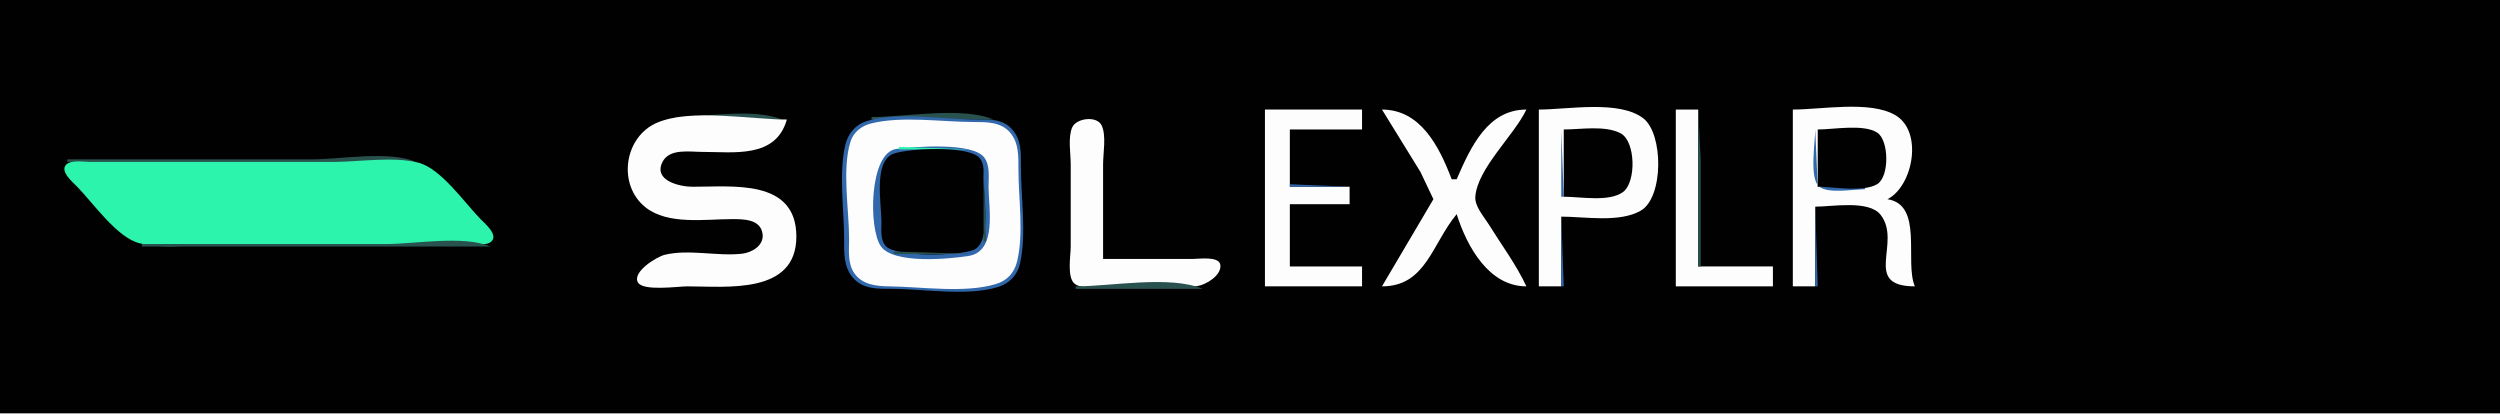
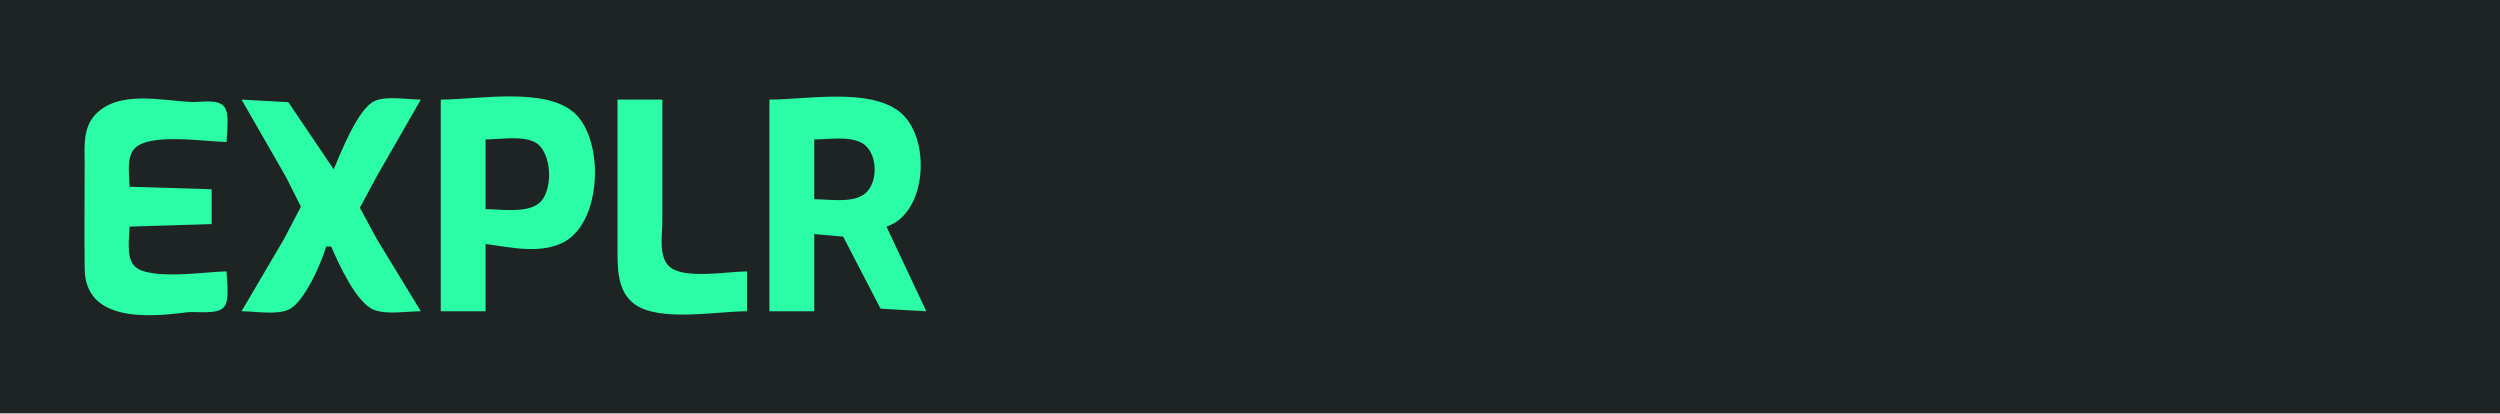
<svg xmlns="http://www.w3.org/2000/svg" width="1004" height="166">
-   <path style="fill:#010101; stroke:none;" d="M0 0L0 166L1004 166L1004 0L0 0z" />
-   <path style="fill:#fdfdfe; stroke:none;" d="M508 44L508 115L547 115L547 107L518 107L518 82L542 82L542 75L518 75L518 52L547 52L547 44L508 44M555 44L570.424 69L575.658 80L555 115C572.643 115 575.012 98.064 585 86C589.305 99.599 598.205 115 613 115C608.887 106.201 602.923 98.238 597.808 90C595.893 86.916 592.206 82.855 592.492 79C593.338 67.596 608.121 54.314 613 44C597.612 44 590.722 58.721 585 72L583 72C577.81 58.286 570.23 44 555 44z" />
-   <path style="fill:#3167ab; stroke:none;" d="M601 44L602 45L601 44z" />
-   <path style="fill:#fdfdfe; stroke:none;" d="M618 44L618 115L627 115L627 87C636.551 87 650.398 89.538 658.956 84.583C668.147 79.26 668.076 53.758 659.942 47.513C650.253 40.074 629.545 44 618 44z" />
-   <path style="fill:#3167ab; stroke:none;" d="M652 44L653 45L652 44z" />
-   <path style="fill:#fdfdfe; stroke:none;" d="M673 44L673 115L712 115L712 107L682 107L682 44L673 44z" />
-   <path style="fill:#29514e; stroke:none;" d="M682 44L682 107L683 107L683 64L682 44z" />
-   <path style="fill:#fdfdfe; stroke:none;" d="M720 44L720 115L729 115L729 83C735.802 83 750.545 80.231 755.258 86.278C763.967 97.455 747.581 114.986 769 115C764.782 105.045 772.562 82.255 758 80C768.211 74.875 772.596 52.708 760.982 46.14C750.726 40.34 731.488 44 720 44z" />
-   <path style="fill:#3167ab; stroke:none;" d="M756 44L757 45L756 44M656 45L657 46L656 45z" />
-   <path style="fill:#29514e; stroke:none;" d="M556 46L557 47L556 46M271 47L271 48L314 48C302.774 43.289 283.219 47 271 47M350 47L350 48L399 48C386.348 42.691 363.788 47 350 47z" />
-   <path style="fill:#3167ab; stroke:none;" d="M568 47L569 48L568 47z" />
-   <path style="fill:#29514e; stroke:none;" d="M599 47L600 48L599 47M660 47L661 48L660 47M763 47L764 48L763 47M265 48L266 49L265 48z" />
-   <path style="fill:#fdfdfe; stroke:none;" d="M316 48C301.23 48 277.672 43.508 264 49.228C250.653 54.813 247.842 74.134 259.174 83.211C268.215 90.452 283.21 87.982 294 88C298.555 88.008 305.515 87.953 306.258 94.015C306.825 98.647 301.914 101.453 298 101.891C287.984 103.012 276.814 99.97 267 102.314C263.836 103.07 253.836 109.12 256.176 113.397C258.18 117.06 272.319 115 276 115C291.689 115 319.819 118.427 319.819 95C319.819 71.588 293.875 75.083 278 74.999C273.012 74.973 262.284 72.577 266.047 65.059C268.82 59.518 276.944 61 282 61C294.666 61 311.586 63.725 316 48z" />
-   <path style="fill:#29514e; stroke:none;" d="M347 48L348 49L347 48z" />
-   <path style="fill:#3167ab; stroke:none;" d="M348.001 48.653C343.596 50.041 340.611 53.572 339.533 58C336.719 69.557 338.999 84.123 339 96C339 101.512 338.732 107.227 342.638 111.66C346.613 116.171 352.498 115.998 358 116C370.969 116.005 388.598 119.105 400.999 115.196C405.356 113.823 408.575 110.478 409.606 106C412.341 94.115 410.001 79.192 410 67C410 61.677 410.332 56.406 406.606 52.109C402.684 47.587 397.466 48 392 48C378.856 47.999 360.549 44.698 348.001 48.653M431 48L430 50L431 48z" />
-   <path style="fill:#fdfdfe; stroke:none;" d="M443 104L443 81L443 66C443 61.596 444.377 54.343 442.397 50.318C440.454 46.369 432.224 47.436 430.603 51.148C428.829 55.211 430 61.642 430 66L430 99C430 102.632 428.4 111.435 431.603 113.972C434.543 116.301 441.469 115 445 115C456.595 115 469.548 116.633 481 114.852C484.382 114.326 490.737 110.499 490.079 106.318C489.519 102.765 481.424 104 479 104L443 104z" />
-   <path style="fill:#3167ab; stroke:none;" d="M661 48L662 49L661 48z" />
-   <path style="fill:#29514e; stroke:none;" d="M764 48L765 49L764 48M345 49L346 50L345 49z" />
-   <path style="fill:#2df4ad; stroke:none;" d="M349 49L350 50L349 49z" />
-   <path style="fill:#fdfdfe; stroke:none;" d="M350.001 49.533C346.053 50.497 342.729 53.013 341.514 57.004C338.107 68.193 341 84.31 341 96C341 100.611 340.339 105.826 343.148 109.811C346.333 114.329 351.902 114.935 357 114.996C370.091 115.153 387.419 117.854 399.999 114.057C404.474 112.707 407.363 109.535 408.467 105C411.208 93.74 409.004 79.571 409 68C408.998 62.849 409.213 57.286 405.581 53.144C401.871 48.913 396.17 49.008 391 49C378.229 48.98 362.42 46.5 350.001 49.533z" />
-   <path style="fill:#2df4ad; stroke:none;" d="M399 49L400 50L399 49z" />
-   <path style="fill:#3167ab; stroke:none;" d="M558 49L559 50L558 49M261 50L262 51L261 50z" />
-   <path style="fill:#2df4ad; stroke:none;" d="M346 50L347 51L346 50z" />
-   <path style="fill:#29514e; stroke:none;" d="M405 50L406 51L405 50z" />
-   <path style="fill:#3167ab; stroke:none;" d="M315 51L316 52L315 51z" />
-   <path style="fill:#29514e; stroke:none;" d="M406 51L407 52L406 51M608 51L609 52L608 51M258 52L259 53L258 52M314 52L315 53L314 52M596 52L597 53L596 52z" />
-   <path style="fill:#3167ab; stroke:none;" d="M627 52L627 79L628 79L627 52z" />
-   <path style="fill:#010101; stroke:none;" d="M628 52L628 79C634.582 79 646.187 81.206 651.772 77.142C657.183 73.204 656.901 56.801 650.891 53.572C644.677 50.234 634.839 52 628 52z" />
-   <path style="fill:#29514e; stroke:none;" d="M648 52L649 53L648 52z" />
-   <path style="fill:#3167ab; stroke:none;" d="M729 52C729 56.86 726.532 71.748 730.603 74.972C734.308 77.906 744.443 76 749 76L749 75L730 75L729 52z" />
-   <path style="fill:#010101; stroke:none;" d="M730 52L730 75C736.388 75 748.252 77.288 753.852 73.972C758.862 71.006 758.698 56.191 753.772 53.179C748.155 49.745 736.426 52 730 52z" />
-   <path style="fill:#29514e; stroke:none;" d="M257 53L258 54L257 53M313 53L314 54L313 53z" />
-   <path style="fill:#3167ab; stroke:none;" d="M651 53L652 54L651 53z" />
-   <path style="fill:#2df4ad; stroke:none;" d="M342 54L343 55L342 54z" />
-   <path style="fill:#29514e; stroke:none;" d="M408 54L409 55L408 54M561 54L562 55L561 54z" />
-   <path style="fill:#3167ab; stroke:none;" d="M606 54L607 55L606 54M664 54L665 55L664 54z" />
-   <path style="fill:#2df4ad; stroke:none;" d="M407 55L408 56L407 55z" />
-   <path style="fill:#29514e; stroke:none;" d="M573 55L574 56L573 55M756 55L757 56L756 55M409 56L410 57L409 56M254 57L255 58L254 57M339 57L340 58L339 57z" />
-   <path style="fill:#3167ab; stroke:none;" d="M563 57L564 58L563 57M593 57L594 58L593 57z" />
-   <path style="fill:#2df4ad; stroke:none;" d="M408 58L409 59L408 58z" />
-   <path style="fill:#29514e; stroke:none;" d="M253 59L254 60L253 59z" />
-   <path style="fill:#3167ab; stroke:none;" d="M360.004 59.819C349.076 61.204 348.719 91.672 353.742 98.891C358.78 106.133 381.068 104.054 388.996 102.786C400.584 100.933 397.001 83.448 397 75C397 71.234 397.681 66.434 395.258 63.228C390.58 57.039 367.252 58.9 360.004 59.819z" />
-   <path style="fill:#2df4ad; stroke:none;" d="M361 59L361 60L390 60L361 59z" />
-   <path style="fill:#29514e; stroke:none;" d="M603 59L604 60L603 59M305 60L306 61L305 60z" />
-   <path style="fill:#2df4ad; stroke:none;" d="M340 60L341 61L340 60M392 60L393 61L392 60z" />
-   <path style="fill:#3167ab; stroke:none;" d="M576 60L577 61L576 60z" />
-   <path style="fill:#29514e; stroke:none;" d="M268 61L269 62L268 61M358 61L359 62L358 61z" />
-   <path style="fill:#010101; stroke:none;" d="M359.044 61.653C350.611 64.473 353.997 81.978 354 89C354.001 92.096 353.451 96.127 355.603 98.682C359.648 103.482 385.268 102.688 390.941 100.397C398.264 97.439 395.013 78.488 395 72C394.994 69.192 395.384 65.72 393.397 63.434C388.951 58.317 365.168 59.605 359.044 61.653z" />
-   <path style="fill:#29514e; stroke:none;" d="M391 61L392 62L391 61z" />
-   <path style="fill:#3167ab; stroke:none;" d="M252 62L253 63L252 62z" />
-   <path style="fill:#29514e; stroke:none;" d="M356 62L357 63L356 62M566 62L567 63L566 62z" />
-   <path style="fill:#3167ab; stroke:none;" d="M601 62L602 63L601 62z" />
-   <path style="fill:#2df4ad; stroke:none;" d="M353 63L354 64L353 63z" />
-   <path style="fill:#29514e; stroke:none;" d="M27 64L27 65L167 65C156.02 60.393 136.944 64 125 64L27 64z" />
-   <path style="fill:#3167ab; stroke:none;" d="M265 64L266 65L265 64z" />
-   <path style="fill:#29514e; stroke:none;" d="M354 64L355 65L354 64z" />
-   <path style="fill:#2df4ad; stroke:none;" d="M26.662 66.028C23.769 68.686 29.36 73.323 31.005 75C37.371 81.491 46.971 95.418 56 97.682C66.163 100.23 79.522 98 90 98L163 98L188 98C190.515 98 195.305 98.84 197.338 96.972C200.231 94.314 194.64 89.677 192.995 88C186.629 81.509 177.029 67.582 168 65.318C157.837 62.77 144.478 65 134 65L61 65L36 65C33.485 65 28.695 64.16 26.662 66.028M352 65L353 66L352 65z" />
-   <path style="fill:#3167ab; stroke:none;" d="M568 65L569 66L568 65M579 65L580 66L579 65z" />
-   <path style="fill:#29514e; stroke:none;" d="M588 65L589 66L588 65M395 66L395 97L396 97L395 66M598 67L599 68L598 67M265 70L266 71L265 70M585 70L586 71L585 70z" />
-   <path style="fill:#3167ab; stroke:none;" d="M596 70L597 71L596 70z" />
-   <path style="fill:#29514e; stroke:none;" d="M766 71L767 72L766 71z" />
-   <path style="fill:#3167ab; stroke:none;" d="M252 72L253 73L252 72M573 73L574 74L573 73M755 73L756 74L755 73M270 74L271 75L270 74M518 74L518 75L542 75L518 74M654 74L655 75L654 74M765 74L766 75L765 74M253 75L254 76L253 75M305 75L306 76L305 75M311 78L312 79L311 78M591 78L592 79L591 78z" />
-   <path style="fill:#29514e; stroke:none;" d="M649 78L650 79L649 78z" />
-   <path style="fill:#3167ab; stroke:none;" d="M761 78L762 79L761 78M758 79L759 80L758 79z" />
-   <path style="fill:#29514e; stroke:none;" d="M759 79L760 80L759 79M256 80L257 81L256 80z" />
-   <path style="fill:#3167ab; stroke:none;" d="M576 80L577 81L576 80M763 81L764 82L763 81z" />
-   <path style="fill:#29514e; stroke:none;" d="M764 82L765 83L764 82M259 83L260 84L259 83M574 83L575 84L574 83z" />
-   <path style="fill:#3167ab; stroke:none;" d="M593 83L594 84L593 83M729 83L729 115L730 115L729 83z" />
-   <path style="fill:#29514e; stroke:none;" d="M750 83L751 84L750 83z" />
-   <path style="fill:#3167ab; stroke:none;" d="M751 83L752 84L751 83M659 84L660 85L659 84z" />
-   <path style="fill:#29514e; stroke:none;" d="M754 84L755 85L754 84z" />
-   <path style="fill:#3167ab; stroke:none;" d="M317 85L318 86L317 85z" />
-   <path style="fill:#29514e; stroke:none;" d="M657 85L658 86L657 85z" />
-   <path style="fill:#3167ab; stroke:none;" d="M584 86L585 87L584 86z" />
-   <path style="fill:#29514e; stroke:none;" d="M595 86L596 87L595 86M654 86L655 87L654 86z" />
-   <path style="fill:#3167ab; stroke:none;" d="M269.667 87.333L270.333 87.667L269.667 87.333z" />
-   <path style="fill:#29514e; stroke:none;" d="M318 87L319 88L318 87z" />
-   <path style="fill:#3167ab; stroke:none;" d="M627 87L627 115L628 115L627 87M766 87L767 88L766 87M571 88L572 89L571 88z" />
-   <path style="fill:#29514e; stroke:none;" d="M582 88L583 89L582 88M304 89L305 90L304 89z" />
-   <path style="fill:#3167ab; stroke:none;" d="M319 91L320 92L319 91z" />
-   <path style="fill:#29514e; stroke:none;" d="M569 91L570 92L569 91z" />
-   <path style="fill:#3167ab; stroke:none;" d="M587 91L588 92L587 91M598 91L599 92L598 91M306 92L307 93L306 92z" />
-   <path style="fill:#29514e; stroke:none;" d="M579 93L580 94L579 93M600 94L601 95L600 94M306 96L307 97L306 96z" />
-   <path style="fill:#3167ab; stroke:none;" d="M566 96L567 97L566 96M577 96L578 97L577 96z" />
-   <path style="fill:#29514e; stroke:none;" d="M590 96L591 97L590 96z" />
-   <path style="fill:#2df4ad; stroke:none;" d="M396 97L397 98L396 97z" />
-   <path style="fill:#29514e; stroke:none;" d="M57 98L57 99L197 99C186.02 94.393 166.944 98 155 98L57 98M319 98L320 99L319 98M394 98L395 99L394 98M393 99L394 100L393 99z" />
-   <path style="fill:#2df4ad; stroke:none;" d="M395 99L396 100L395 99z" />
-   <path style="fill:#29514e; stroke:none;" d="M564 99L565 100L564 99z" />
-   <path style="fill:#2df4ad; stroke:none;" d="M354 100L355 101L354 100z" />
-   <path style="fill:#29514e; stroke:none;" d="M392 100L393 101L392 100z" />
-   <path style="fill:#3167ab; stroke:none;" d="M301 101L302 102L301 101z" />
-   <path style="fill:#29514e; stroke:none;" d="M359 101L359 102L390 102L359 101z" />
-   <path style="fill:#2df4ad; stroke:none;" d="M393 101L394 102L393 101z" />
-   <path style="fill:#3167ab; stroke:none;" d="M574 101L575 102L574 101z" />
-   <path style="fill:#2df4ad; stroke:none;" d="M357 102L358 103L357 102M391 102L392 103L391 102z" />
-   <path style="fill:#29514e; stroke:none;" d="M605 102L606 103L605 102M443 103L444 104L443 103z" />
-   <path style="fill:#3167ab; stroke:none;" d="M595 104L596 105L595 104M261 105L262 106L261 105z" />
-   <path style="fill:#2df4ad; stroke:none;" d="M408 105L409 106L408 105z" />
-   <path style="fill:#29514e; stroke:none;" d="M339 106L340 107L339 106M571 106L572 107L571 106z" />
-   <path style="fill:#2df4ad; stroke:none;" d="M341 107L342 108L341 107z" />
-   <path style="fill:#29514e; stroke:none;" d="M409 107L410 108L409 107M559 107L560 108L559 107M340 108L341 109L340 108M408 109L409 110L408 109M598 109L599 110L598 109M341 110L342 111L341 110z" />
-   <path style="fill:#2df4ad; stroke:none;" d="M343 110L344 111L343 110z" />
-   <path style="fill:#3167ab; stroke:none;" d="M610 110L611 111L610 110M254 112L255 113L254 112z" />
-   <path style="fill:#2df4ad; stroke:none;" d="M345 112L346 113L345 112z" />
-   <path style="fill:#29514e; stroke:none;" d="M486 112L487 113L486 112M344 113L345 114L344 113z" />
-   <path style="fill:#3167ab; stroke:none;" d="M485 113L486 114L485 113z" />
-   <path style="fill:#29514e; stroke:none;" d="M255 114L256 115L255 114z" />
-   <path style="fill:#3167ab; stroke:none;" d="M302 114L303 115L302 114z" />
-   <path style="fill:#2df4ad; stroke:none;" d="M350 114L351 115L350 114M398 114L399 115L398 114z" />
-   <path style="fill:#29514e; stroke:none;" d="M403 114L404 115L403 114z" />
-   <path style="fill:#3167ab; stroke:none;" d="M484 114L485 115L484 114M566 114L567 115L566 114z" />
-   <path style="fill:#29514e; stroke:none;" d="M601 114L602 115L601 114z" />
-   <path style="fill:#3167ab; stroke:none;" d="M759 114L760 115L759 114M769 114L770 115L769 114z" />
-   <path style="fill:#29514e; stroke:none;" d="M348 115L349 116L348 115M400 115L401 116L400 115M432 115L432 116L483 116C469.873 110.492 446.311 115 432 115z" />
+   <path style="fill:#1e2423; stroke:none;" d="M0 0L0 166L1004 166L1004 0L0 0z" />
+   <path style="fill:#2bfda7; stroke:none;" d="M91 109C83.034 109 59.188 112.968 53.742 106.566C50.62 102.896 52 95.485 52 91L85 90L85 76L52 75C52 70.556 50.784 63.919 53.603 60.148C58.963 52.979 82.724 57 91 57C91 53.287 92.432 45.782 89.972 42.742C87.471 39.65 80.477 41.113 77 40.961C65.058 40.438 47.486 36.056 38.224 46.105C33.139 51.623 34 59.061 34 66C34 79.996 33.832 94.005 34.004 108C34.266 129.329 59.514 127.458 75 125.424C78.827 124.922 87.301 126.559 89.972 123.258C92.432 120.218 91 112.713 91 109M97 40L114.811 71L120.852 83L114.05 96L97 125C102.441 125 110.745 126.57 115.79 124.397C122.205 121.633 129.114 105.411 131 99L133 99C135.897 105.713 143.05 121.568 150.093 124.397C155.318 126.495 163.419 125 169 125L151.319 96L144.52 83.424L151.203 71L169 40C163.743 40 155.2 38.351 150.39 40.603C143.655 43.757 136.875 61.328 134 68L115.79 41.028L97 40M177 40L177 125L195 125L195 98C205.128 99.28 217.522 102.342 226.999 96.91C241.641 88.52 242.739 56.359 230.699 45.394C219.051 34.785 191.583 40 177 40M248 40L248 99C248 107.089 247.597 117.068 255.043 122.297C265.126 129.379 288.075 125 300 125L300 109C292.402 109 275.41 112.169 269.228 107.397C264.275 103.573 266 94.468 266 89L266 40L248 40M309 40L309 125L327 125L327 94L338.61 95.028L353.637 123.972L372 125L356 91C372.586 85.689 374.107 54.56 360.957 44.638C348.547 35.274 323.703 40 309 40z" />
+   <path style="fill:#1e2423; stroke:none;" d="M195 56L195 84C201.201 84 210.416 85.627 215.867 82.062C222.49 77.729 221.905 60.942 214.945 57.179C209.702 54.344 200.81 56 195 56M327 56L327 80C332.869 80 341.776 81.628 346.867 78.142C353.069 73.894 352.688 60.813 345.956 57.318C340.72 54.599 332.731 56 327 56z" />
</svg>
